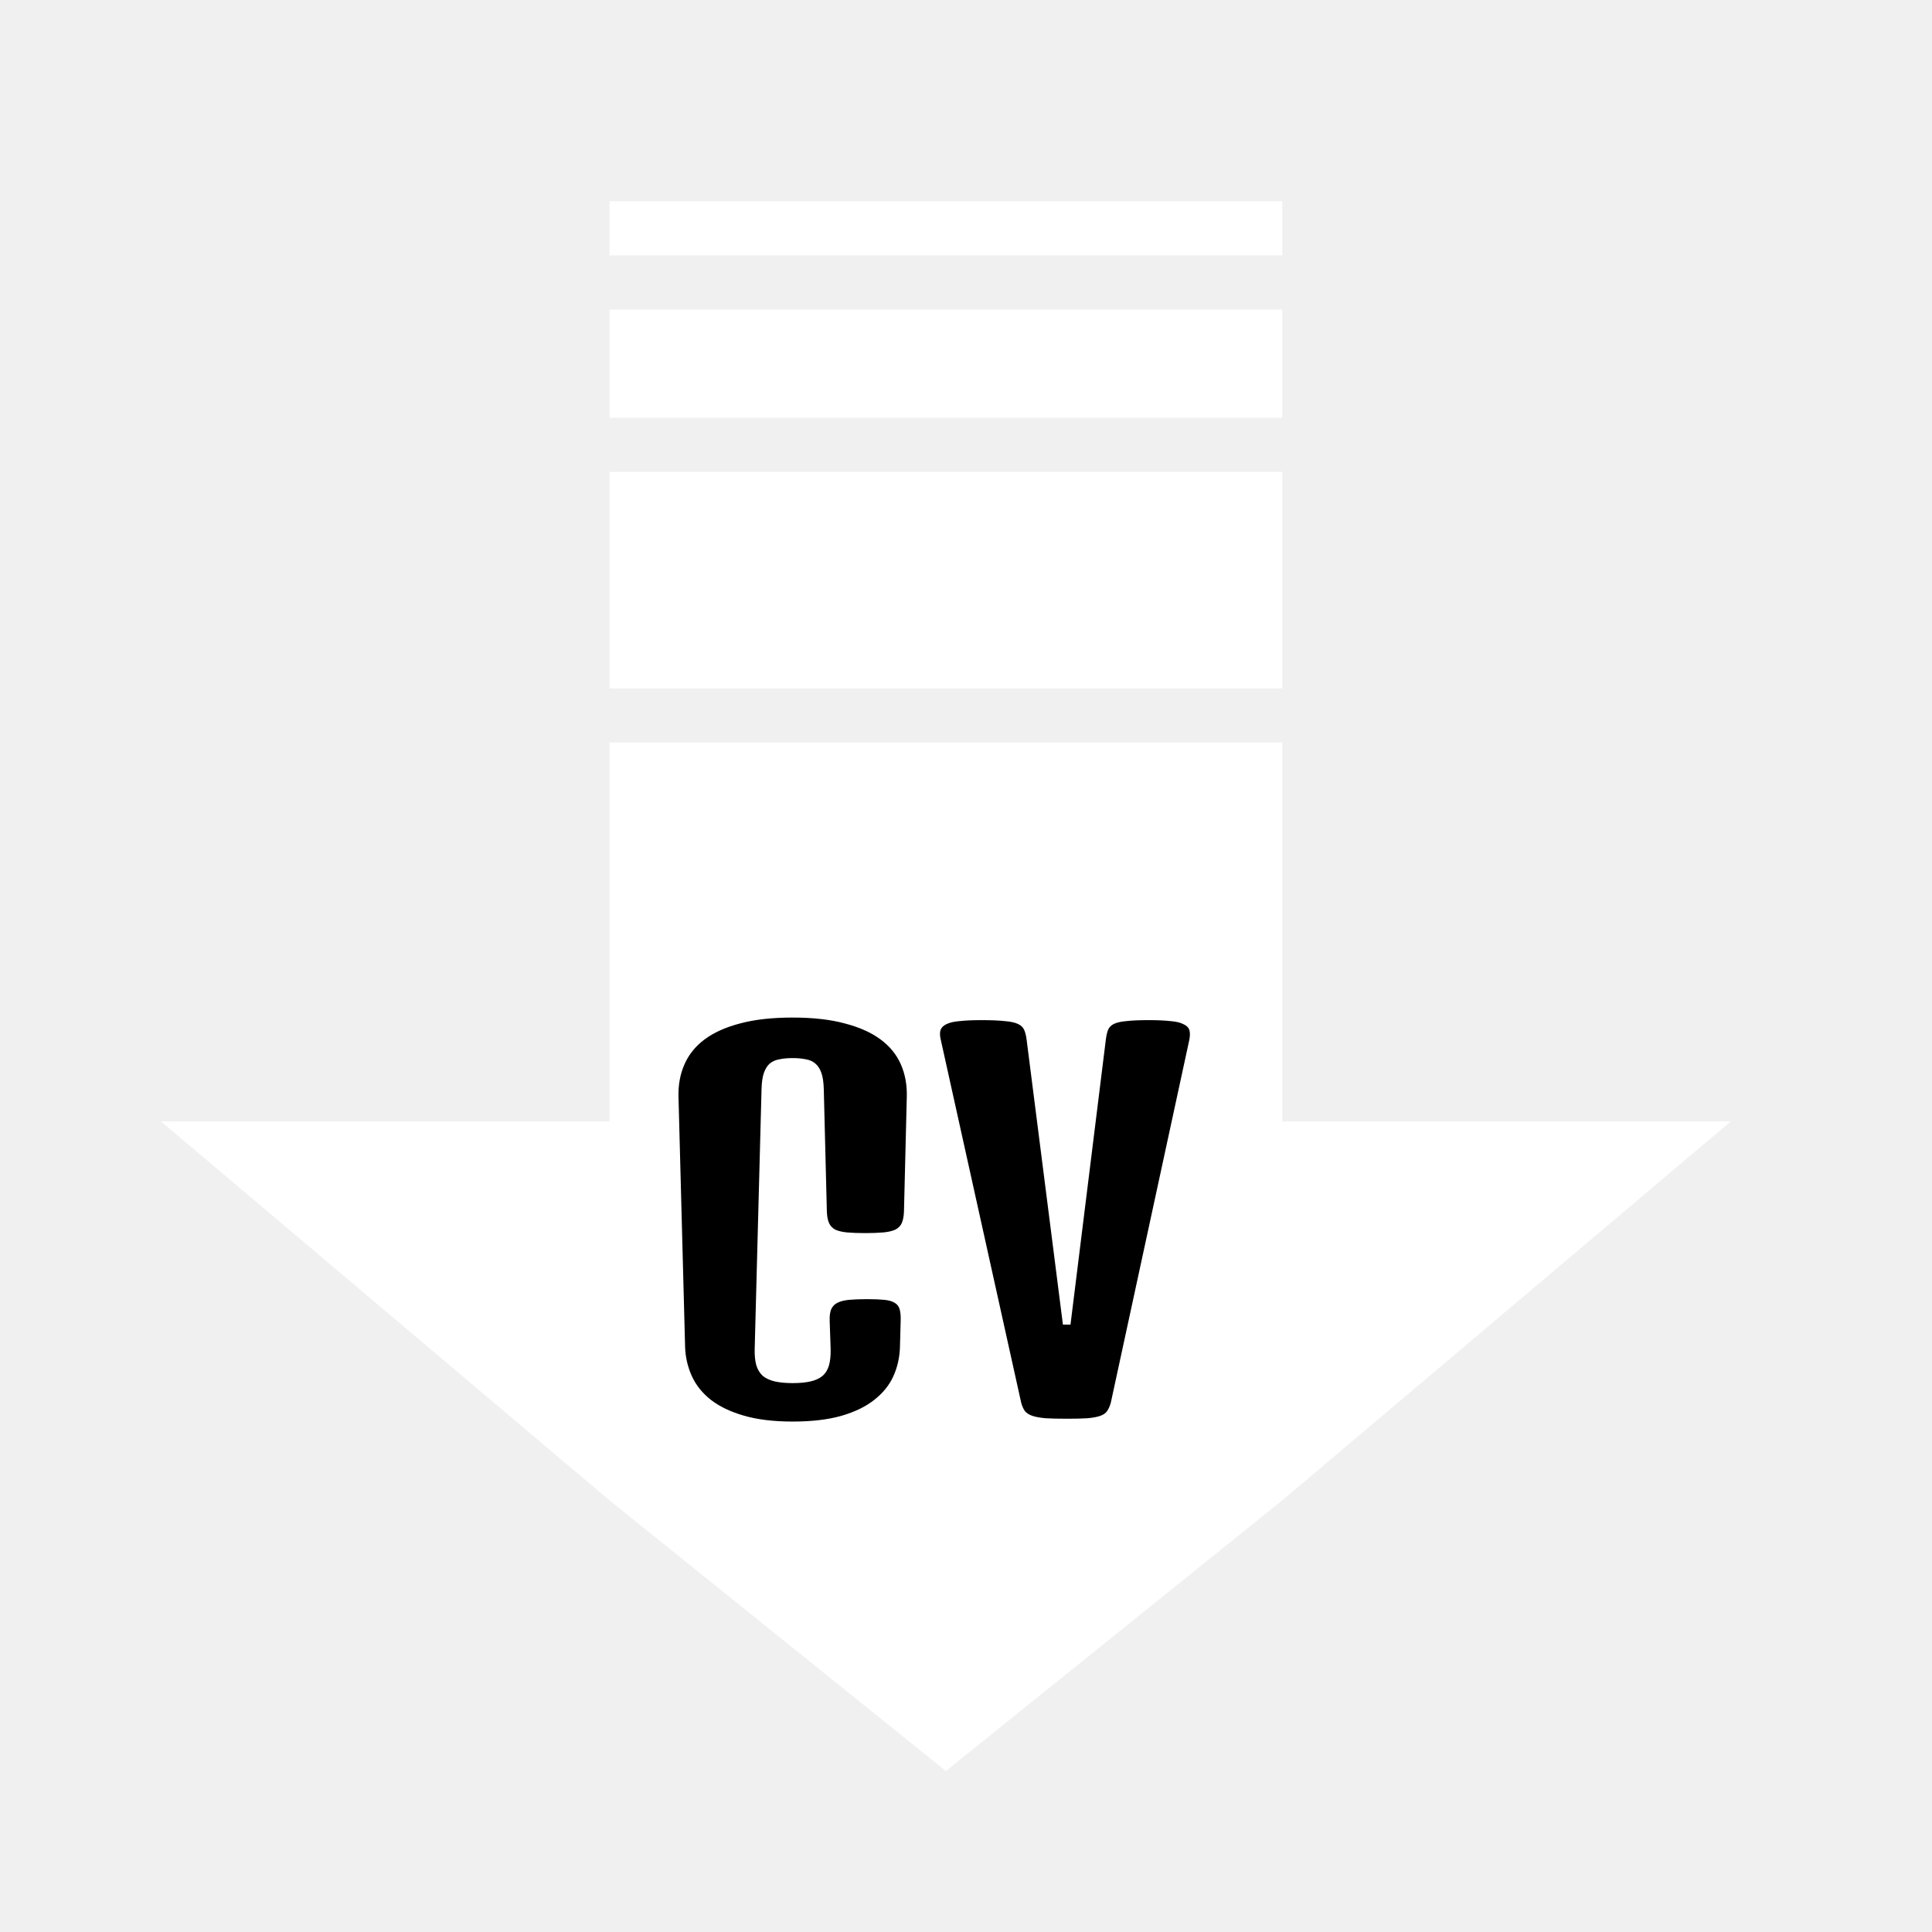
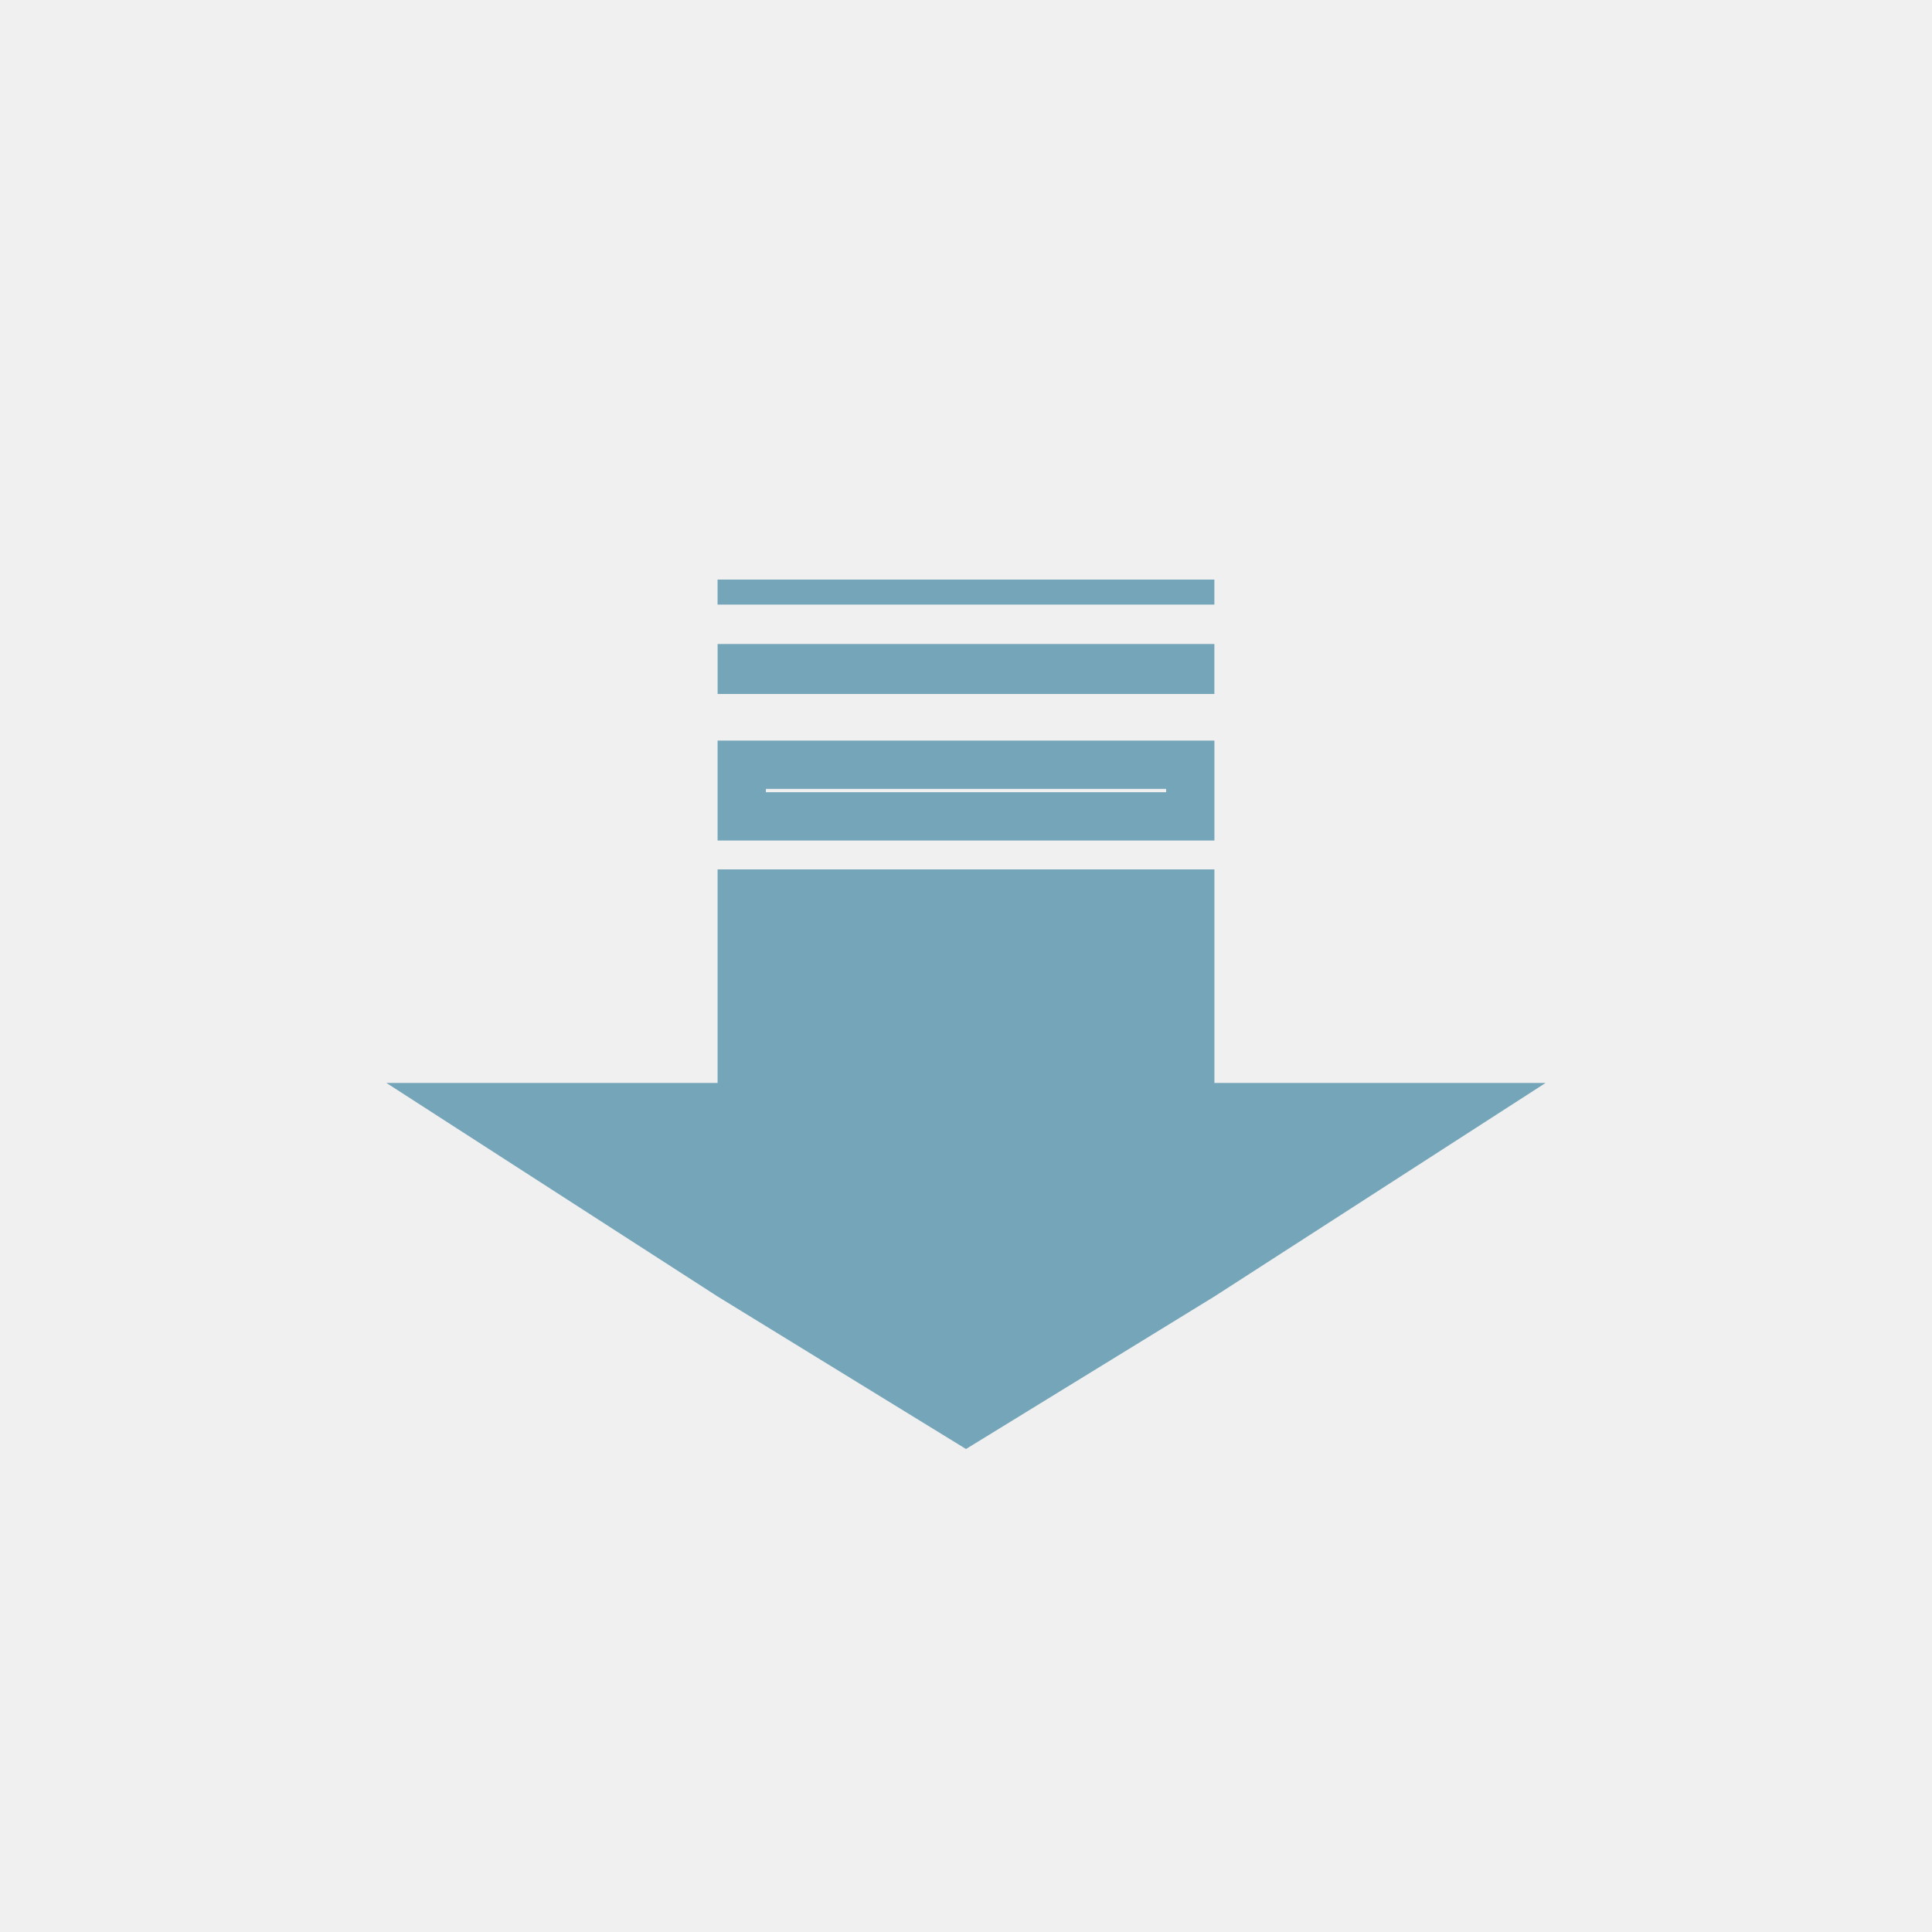
- <svg xmlns="http://www.w3.org/2000/svg" width="48" height="48" viewBox="0 0 48 48" fill="none">
-   <rect x="15.143" y="5" width="16.714" height="1.345" fill="white" />
-   <rect x="15.143" y="7.69" width="16.714" height="2.69" fill="white" />
-   <rect x="15.143" y="11.724" width="16.714" height="5.379" fill="white" />
-   <path d="M15.143 18.448H31.857V27.862H43L31.857 37.276L23.5 44L15.143 37.276L4 27.862H15.143V18.448Z" fill="white" />
-   <path d="M16.857 27.25C16.849 26.956 16.898 26.689 17.004 26.447C17.109 26.204 17.275 25.997 17.502 25.826C17.732 25.654 18.027 25.521 18.387 25.427C18.75 25.329 19.185 25.281 19.693 25.281C20.197 25.281 20.629 25.329 20.988 25.427C21.351 25.521 21.648 25.654 21.879 25.826C22.109 25.997 22.277 26.204 22.383 26.447C22.488 26.689 22.537 26.956 22.529 27.25L22.459 30.097C22.455 30.214 22.437 30.31 22.406 30.384C22.375 30.454 22.322 30.509 22.248 30.548C22.174 30.583 22.074 30.607 21.949 30.619C21.828 30.63 21.678 30.636 21.498 30.636C21.314 30.636 21.162 30.63 21.041 30.619C20.92 30.607 20.822 30.583 20.748 30.548C20.678 30.509 20.627 30.454 20.596 30.384C20.564 30.31 20.547 30.214 20.543 30.097L20.467 27.068C20.463 26.896 20.443 26.759 20.408 26.658C20.373 26.556 20.322 26.478 20.256 26.423C20.193 26.369 20.115 26.333 20.021 26.318C19.928 26.298 19.818 26.288 19.693 26.288C19.568 26.288 19.459 26.298 19.365 26.318C19.271 26.333 19.191 26.369 19.125 26.423C19.062 26.478 19.014 26.556 18.978 26.658C18.943 26.759 18.924 26.896 18.92 27.068L18.75 33.513C18.746 33.677 18.76 33.814 18.791 33.923C18.826 34.033 18.881 34.12 18.955 34.187C19.033 34.249 19.133 34.294 19.254 34.322C19.375 34.349 19.521 34.363 19.693 34.363C19.865 34.363 20.012 34.349 20.133 34.322C20.258 34.294 20.357 34.249 20.431 34.187C20.51 34.12 20.564 34.033 20.596 33.923C20.627 33.814 20.64 33.677 20.637 33.513L20.613 32.816C20.609 32.699 20.621 32.605 20.648 32.535C20.68 32.46 20.73 32.406 20.801 32.37C20.875 32.331 20.973 32.306 21.094 32.294C21.215 32.283 21.365 32.277 21.545 32.277C21.721 32.277 21.863 32.283 21.973 32.294C22.086 32.306 22.172 32.331 22.23 32.37C22.293 32.406 22.334 32.46 22.353 32.535C22.373 32.605 22.381 32.699 22.377 32.816L22.359 33.472C22.351 33.726 22.297 33.966 22.195 34.193C22.094 34.416 21.935 34.611 21.721 34.779C21.51 34.947 21.236 35.08 20.9 35.177C20.568 35.271 20.166 35.318 19.693 35.318C19.221 35.318 18.816 35.269 18.48 35.171C18.144 35.074 17.869 34.941 17.654 34.773C17.443 34.605 17.287 34.408 17.185 34.181C17.084 33.955 17.029 33.714 17.021 33.46L16.857 27.25ZM23.373 25.831C23.349 25.734 23.348 25.654 23.367 25.591C23.39 25.529 23.439 25.48 23.514 25.445C23.592 25.406 23.701 25.38 23.842 25.369C23.982 25.353 24.162 25.345 24.381 25.345C24.627 25.345 24.82 25.353 24.961 25.369C25.105 25.38 25.215 25.404 25.289 25.439C25.367 25.474 25.42 25.525 25.447 25.591C25.474 25.654 25.494 25.734 25.506 25.831L26.408 32.91H26.596L27.474 25.831C27.486 25.734 27.504 25.654 27.527 25.591C27.555 25.525 27.603 25.474 27.674 25.439C27.748 25.404 27.851 25.38 27.984 25.369C28.121 25.353 28.306 25.345 28.541 25.345C28.76 25.345 28.939 25.353 29.08 25.369C29.221 25.38 29.328 25.406 29.402 25.445C29.48 25.48 29.529 25.529 29.549 25.591C29.568 25.654 29.568 25.734 29.549 25.831L27.598 34.849C27.574 34.935 27.543 35.005 27.504 35.06C27.469 35.111 27.412 35.15 27.334 35.177C27.256 35.205 27.15 35.224 27.017 35.236C26.889 35.244 26.721 35.248 26.514 35.248C26.295 35.248 26.117 35.244 25.98 35.236C25.844 35.224 25.734 35.205 25.652 35.177C25.57 35.15 25.508 35.111 25.465 35.06C25.426 35.005 25.394 34.935 25.371 34.849L23.373 25.831Z" fill="black" />
+ <svg xmlns="http://www.w3.org/2000/svg" width="40" height="40" viewBox="0 0 40 40" fill="none">
+   <rect x="14.986" y="12.129" width="10.027" height="0.259" stroke="#2F7A99" stroke-opacity="0.64" stroke-width="0.259" />
+   <rect x="15.116" y="13.592" width="9.768" height="0.517" stroke="#2F7A99" stroke-opacity="0.64" stroke-width="0.517" />
+   <rect x="15.357" y="15.833" width="9.286" height="1.069" stroke="#2F7A99" stroke-opacity="0.64" />
+   <path d="M14.857 18H25.143V22.421H32L25.143 26.842L20 30L14.857 26.842L8 22.421H14.857V18Z" fill="#2F7A99" fill-opacity="0.64" />
</svg>
